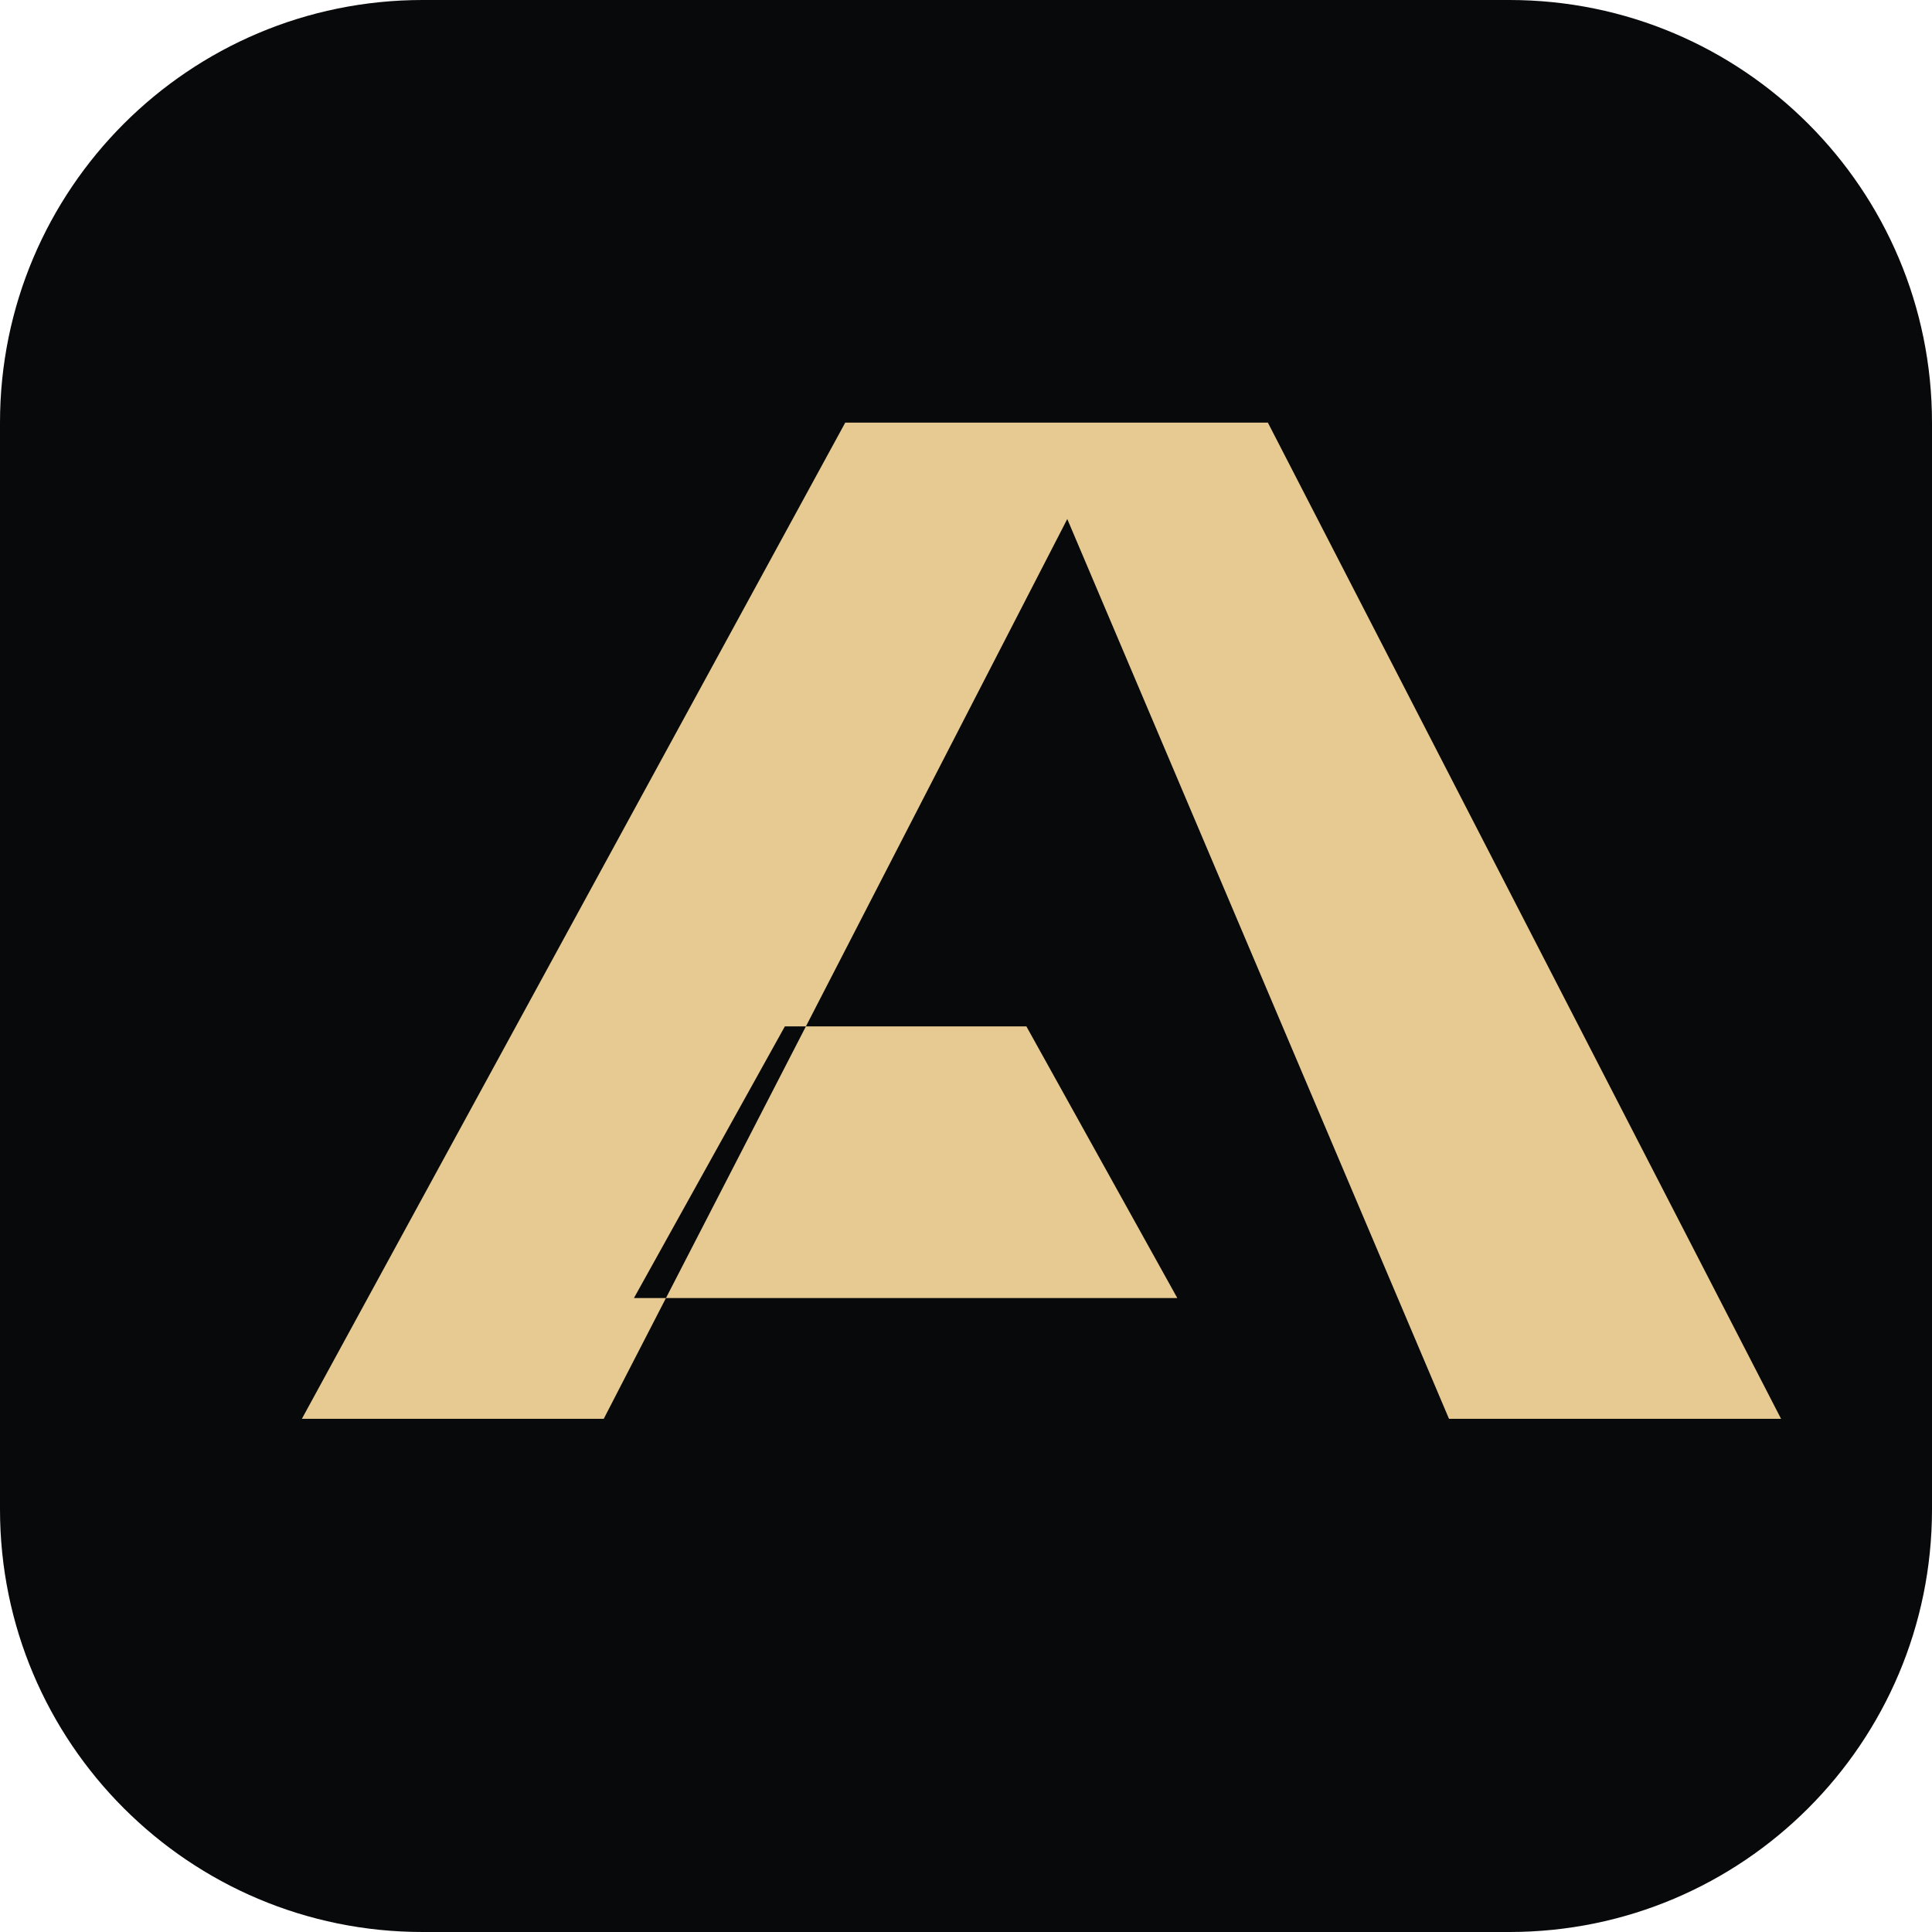
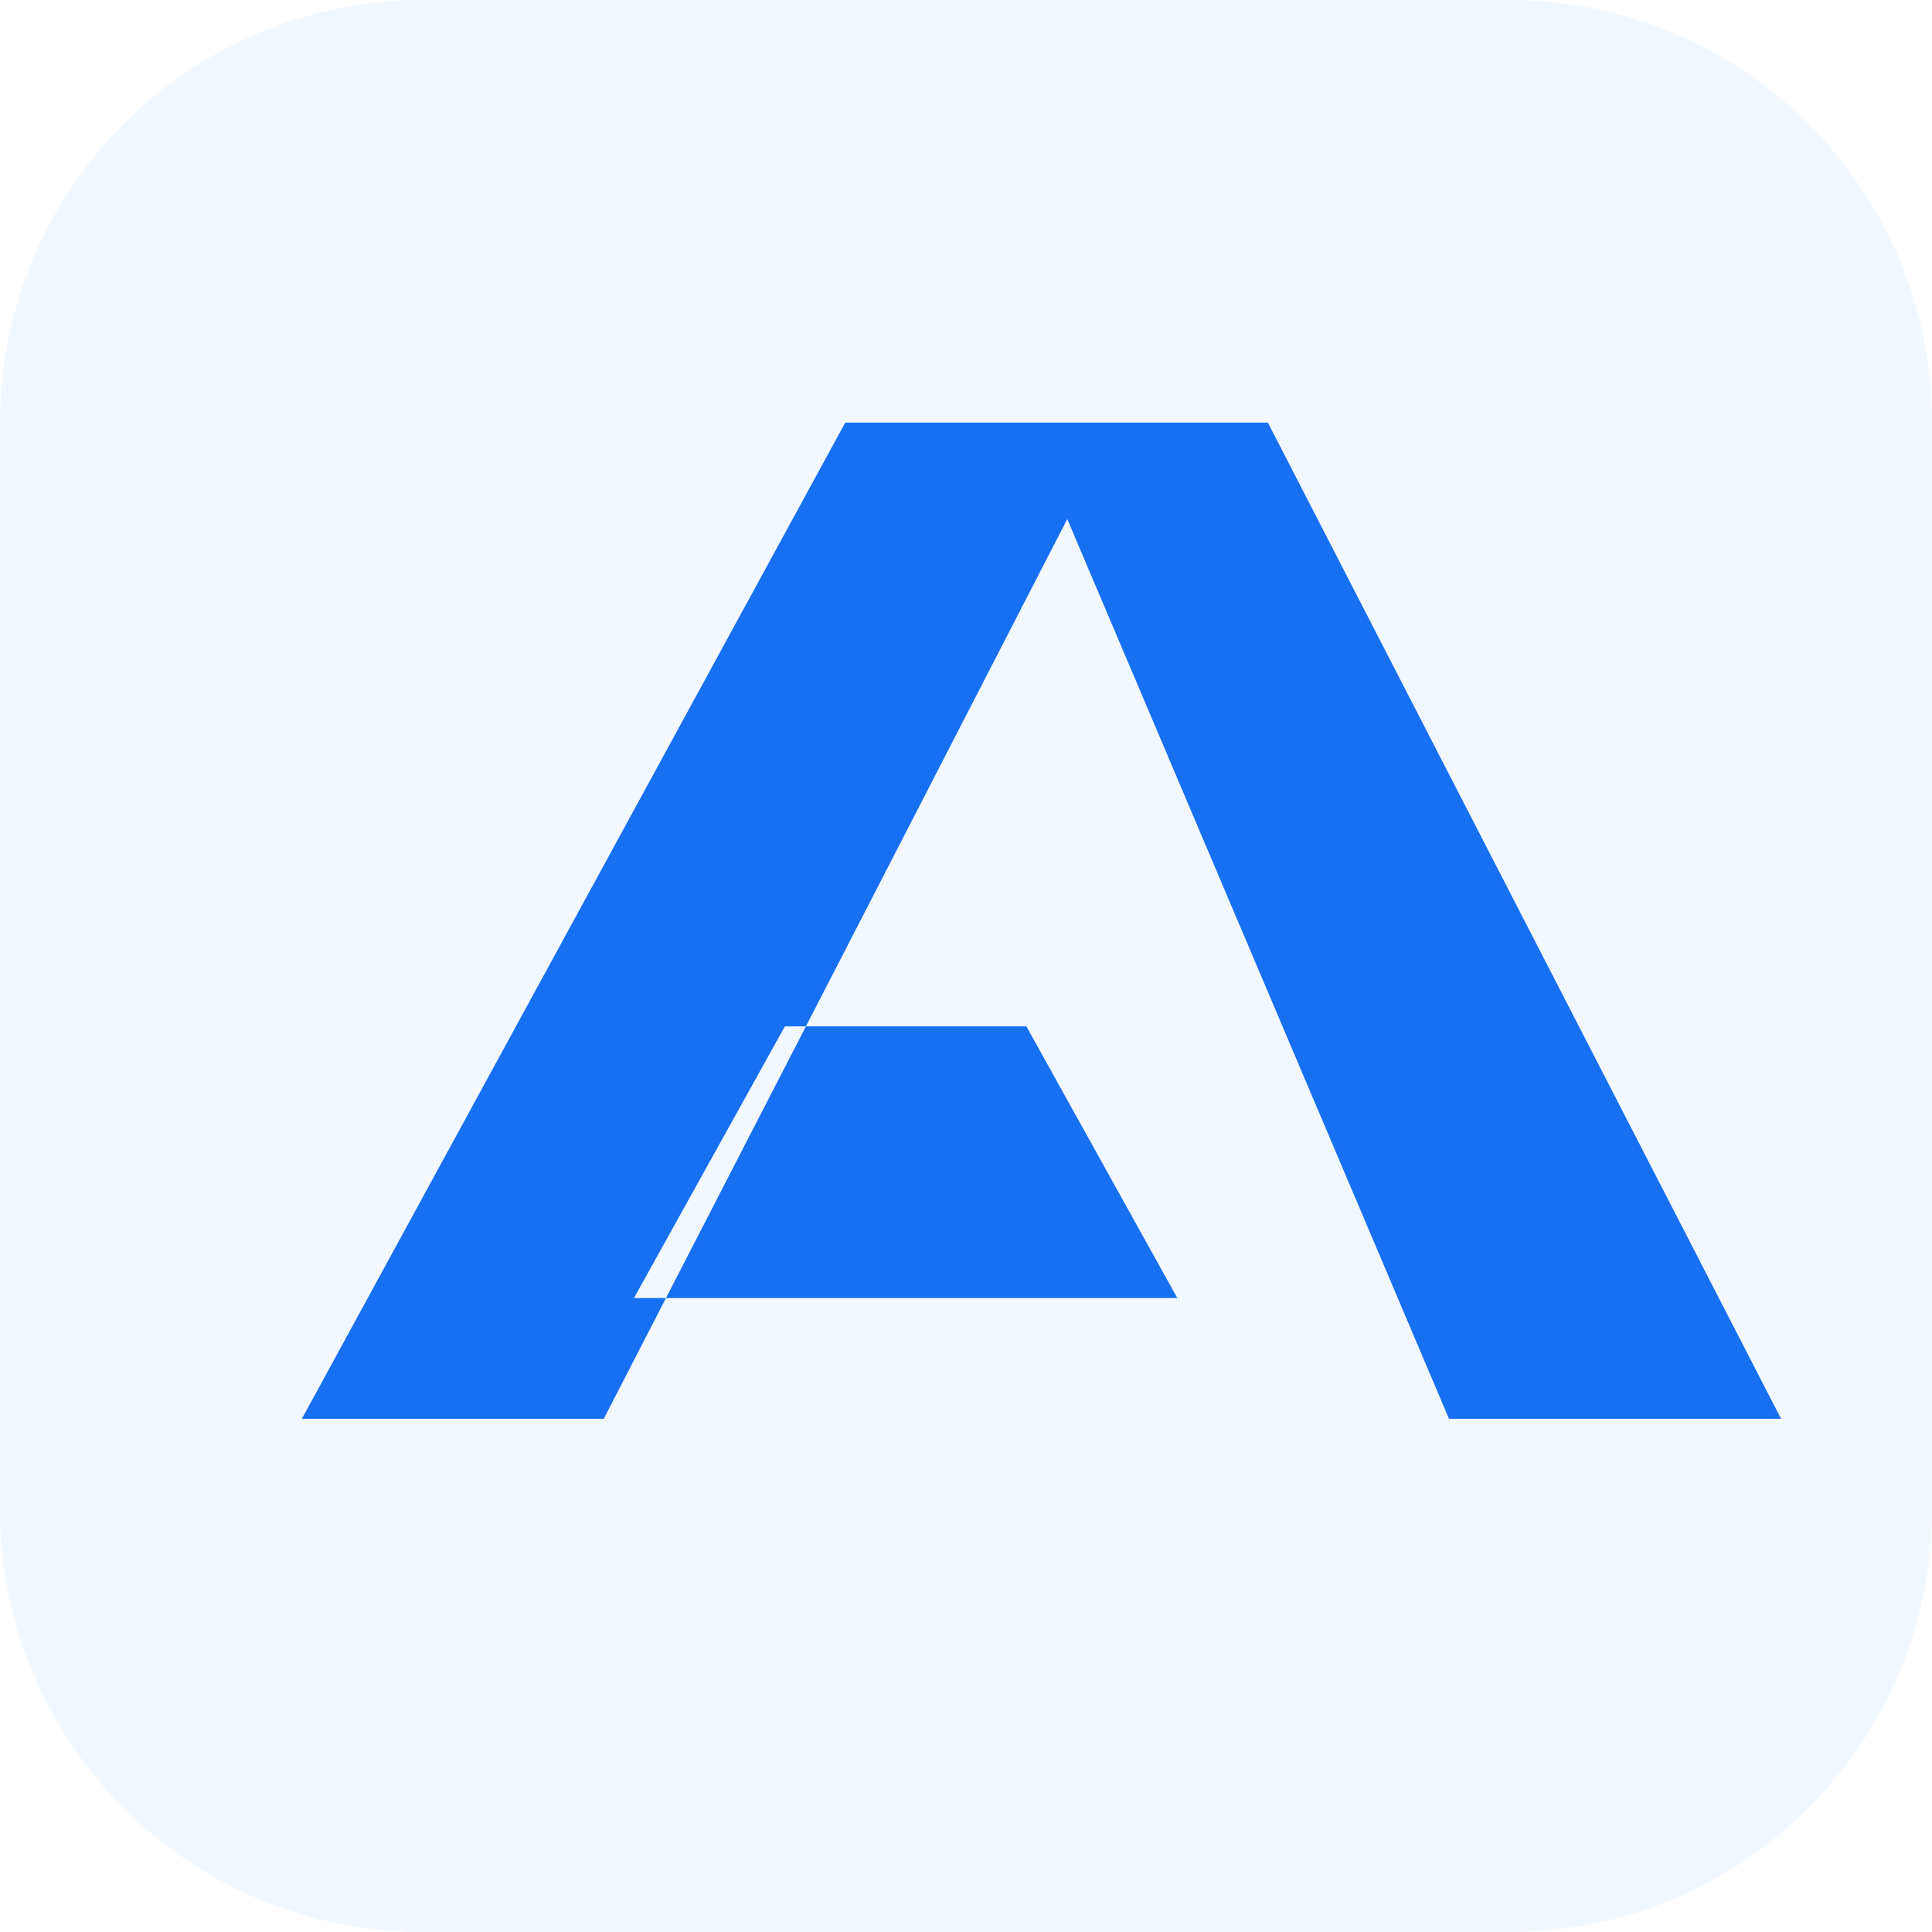
<svg xmlns="http://www.w3.org/2000/svg" viewBox="0 0 64 64">
-   <rect width="64" height="64" rx="14" fill="#08090B" />
-   <path fill="#E7CA91" d="m10 47 18-33h9L20 47H10Zm24-33h8l17 33H48L34 14ZM26 34l-5 9h18l-5-9h-8Z" />
+   <rect width="64" height="64" rx="14" fill="#F2F8FF" />
+   <path fill="#176FF2" d="m10 47 18-33h9L20 47H10Zm24-33h8l17 33H48L34 14ZM26 34l-5 9h18l-5-9h-8Z" />
</svg>
